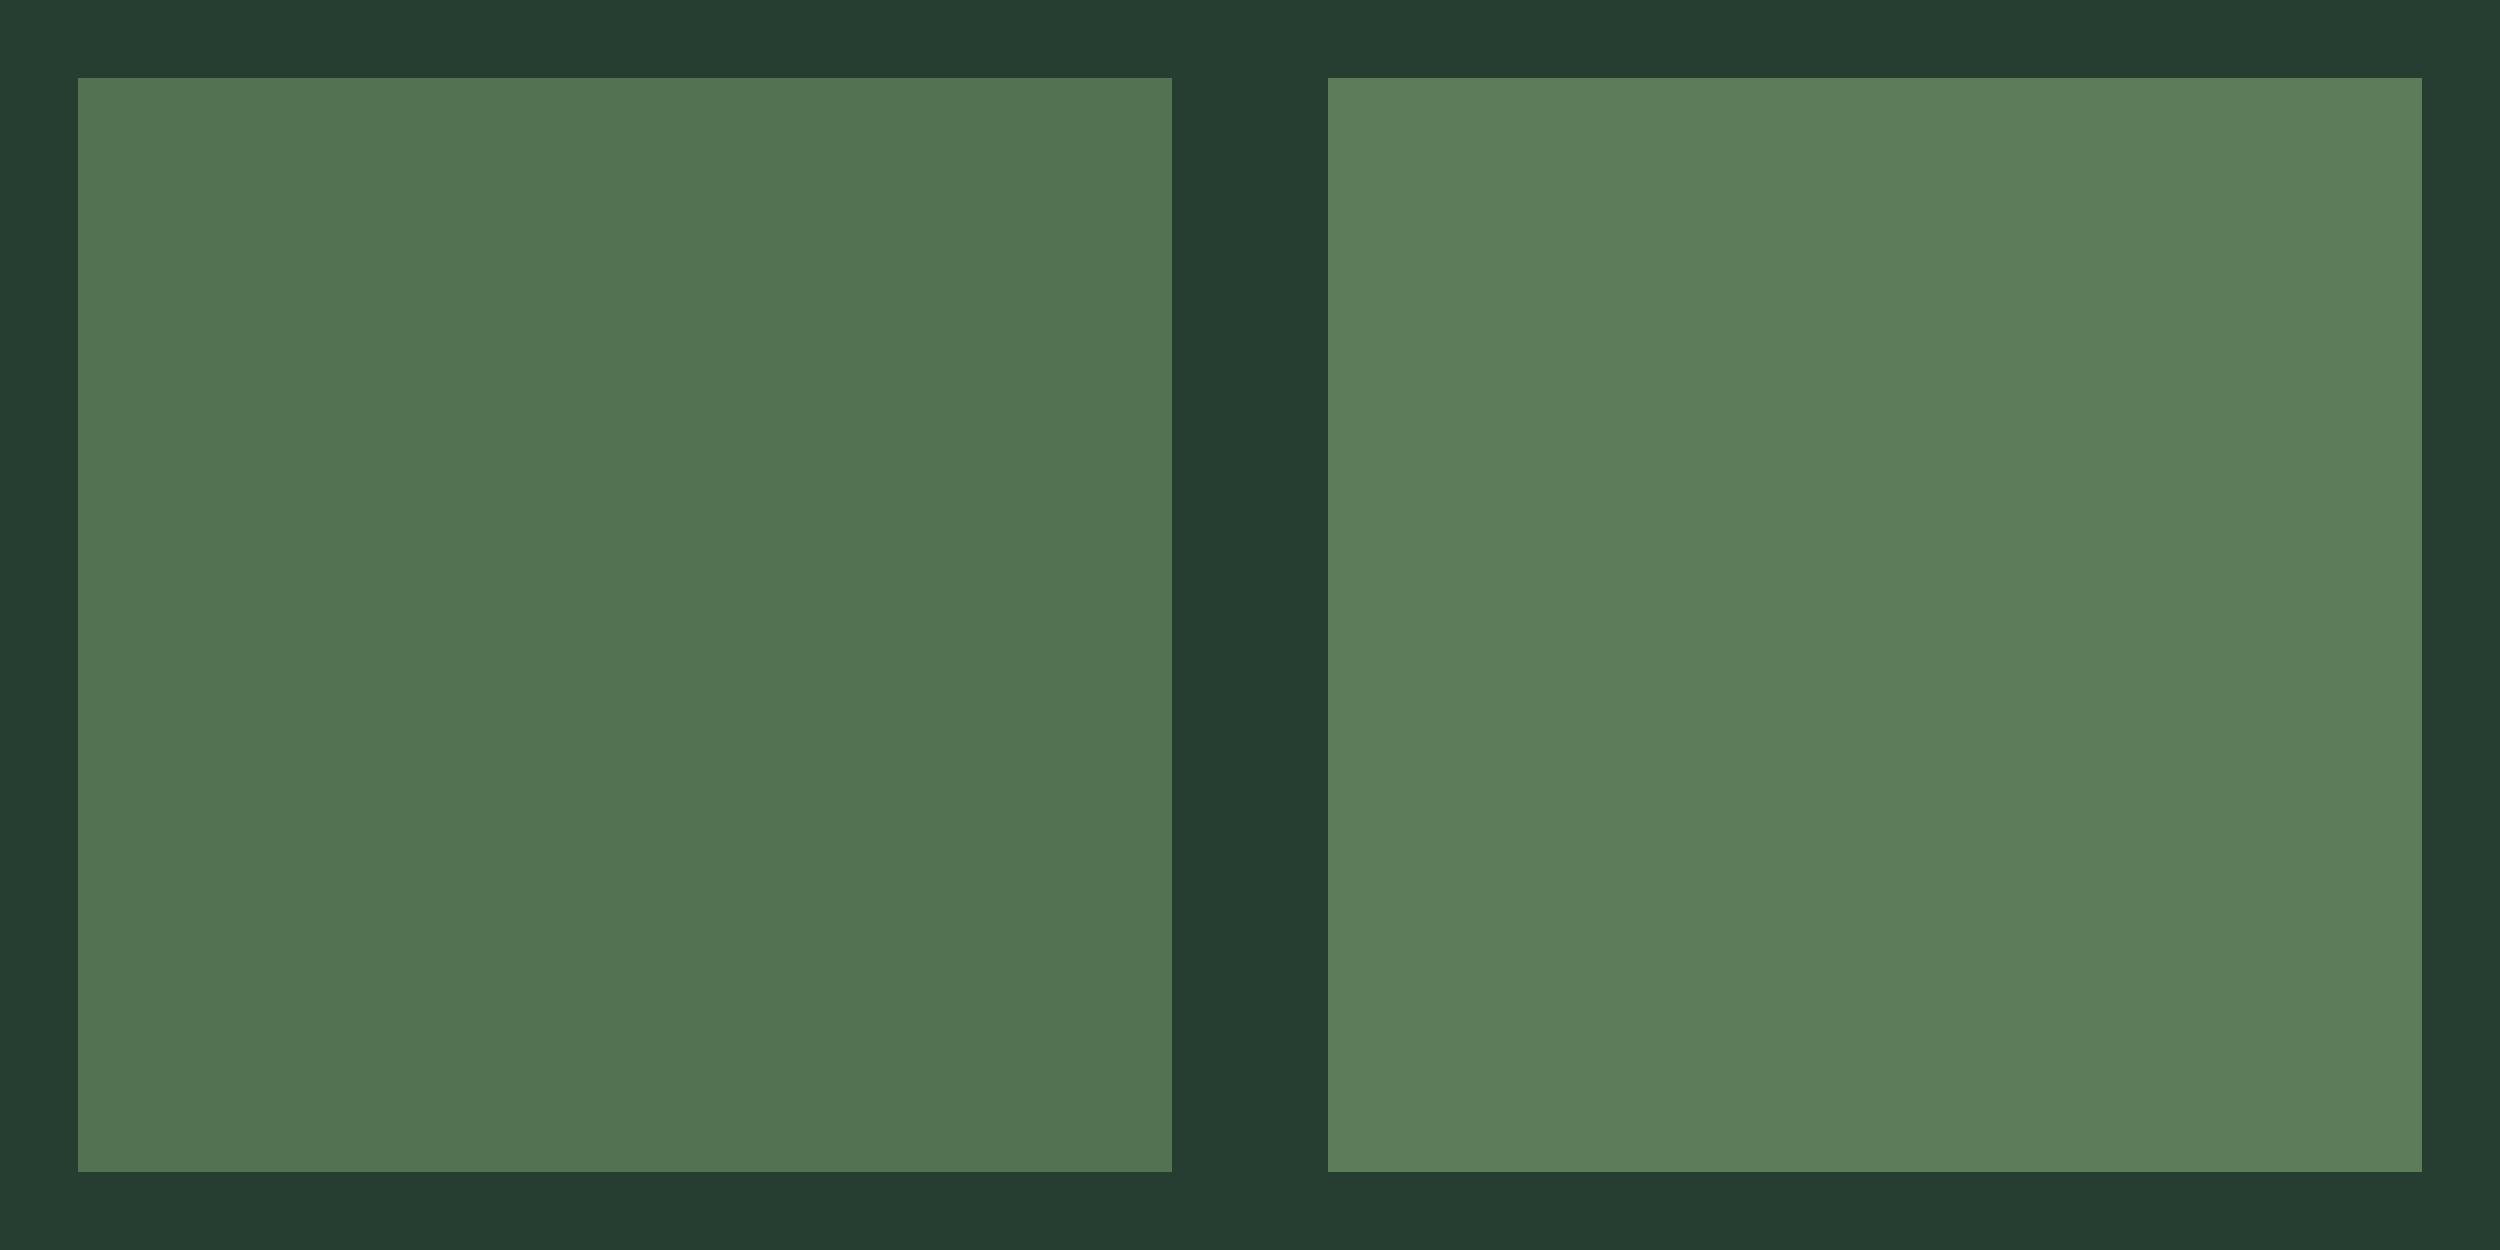
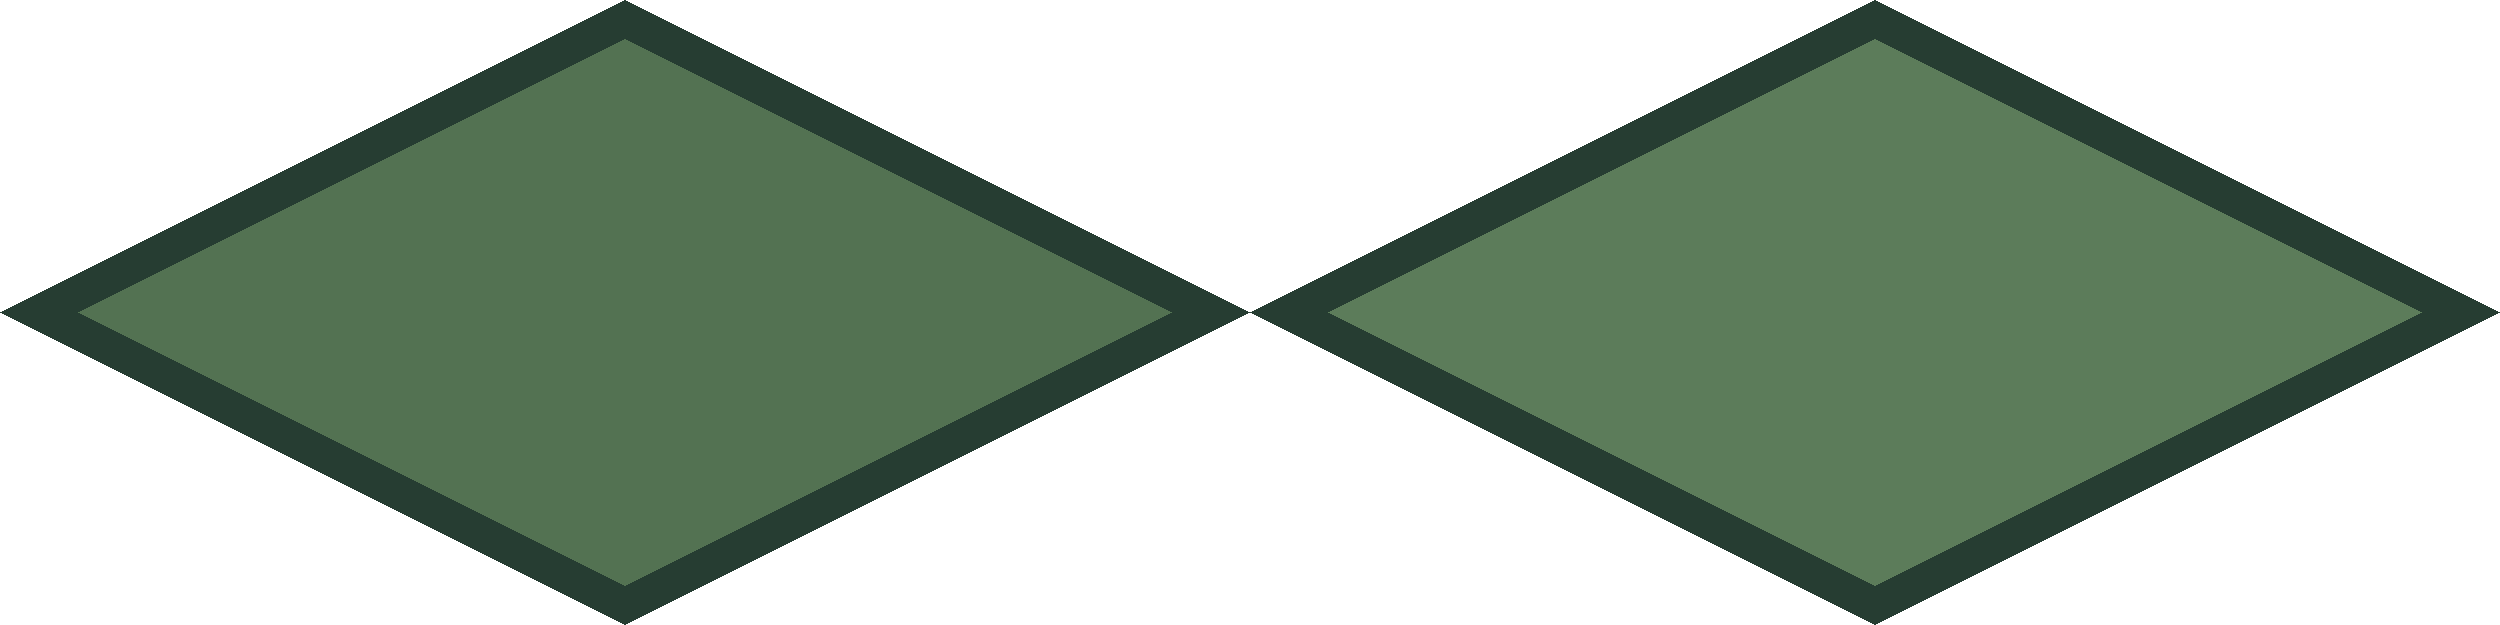
- <svg xmlns="http://www.w3.org/2000/svg" width="32" height="16" viewBox="0 0 32 16" shape-rendering="crispEdges">
-   <path fill="#263d32" d="M0 0H16V16H0Z" />
-   <path fill="#537252" d="M1 1H15V15H1Z" />
-   <path fill="#263d32" d="M16 0H32V16H16Z" />
-   <path fill="#5c7c5a" d="M17 1H31V15H17Z" />
+ <svg xmlns="http://www.w3.org/2000/svg" width="64" height="16" viewBox="0 0 64 16" shape-rendering="crispEdges">
+   <path fill="#263d32" d="M16 0L32 8L16 16L0 8Z" />
+   <path fill="#537252" d="M16 1L30 8L16 15L2 8Z" />
+   <path fill="#263d32" d="M48 0L64 8L48 16L32 8Z" />
+   <path fill="#5c7c5a" d="M48 1L62 8L48 15L34 8Z" />
</svg>
